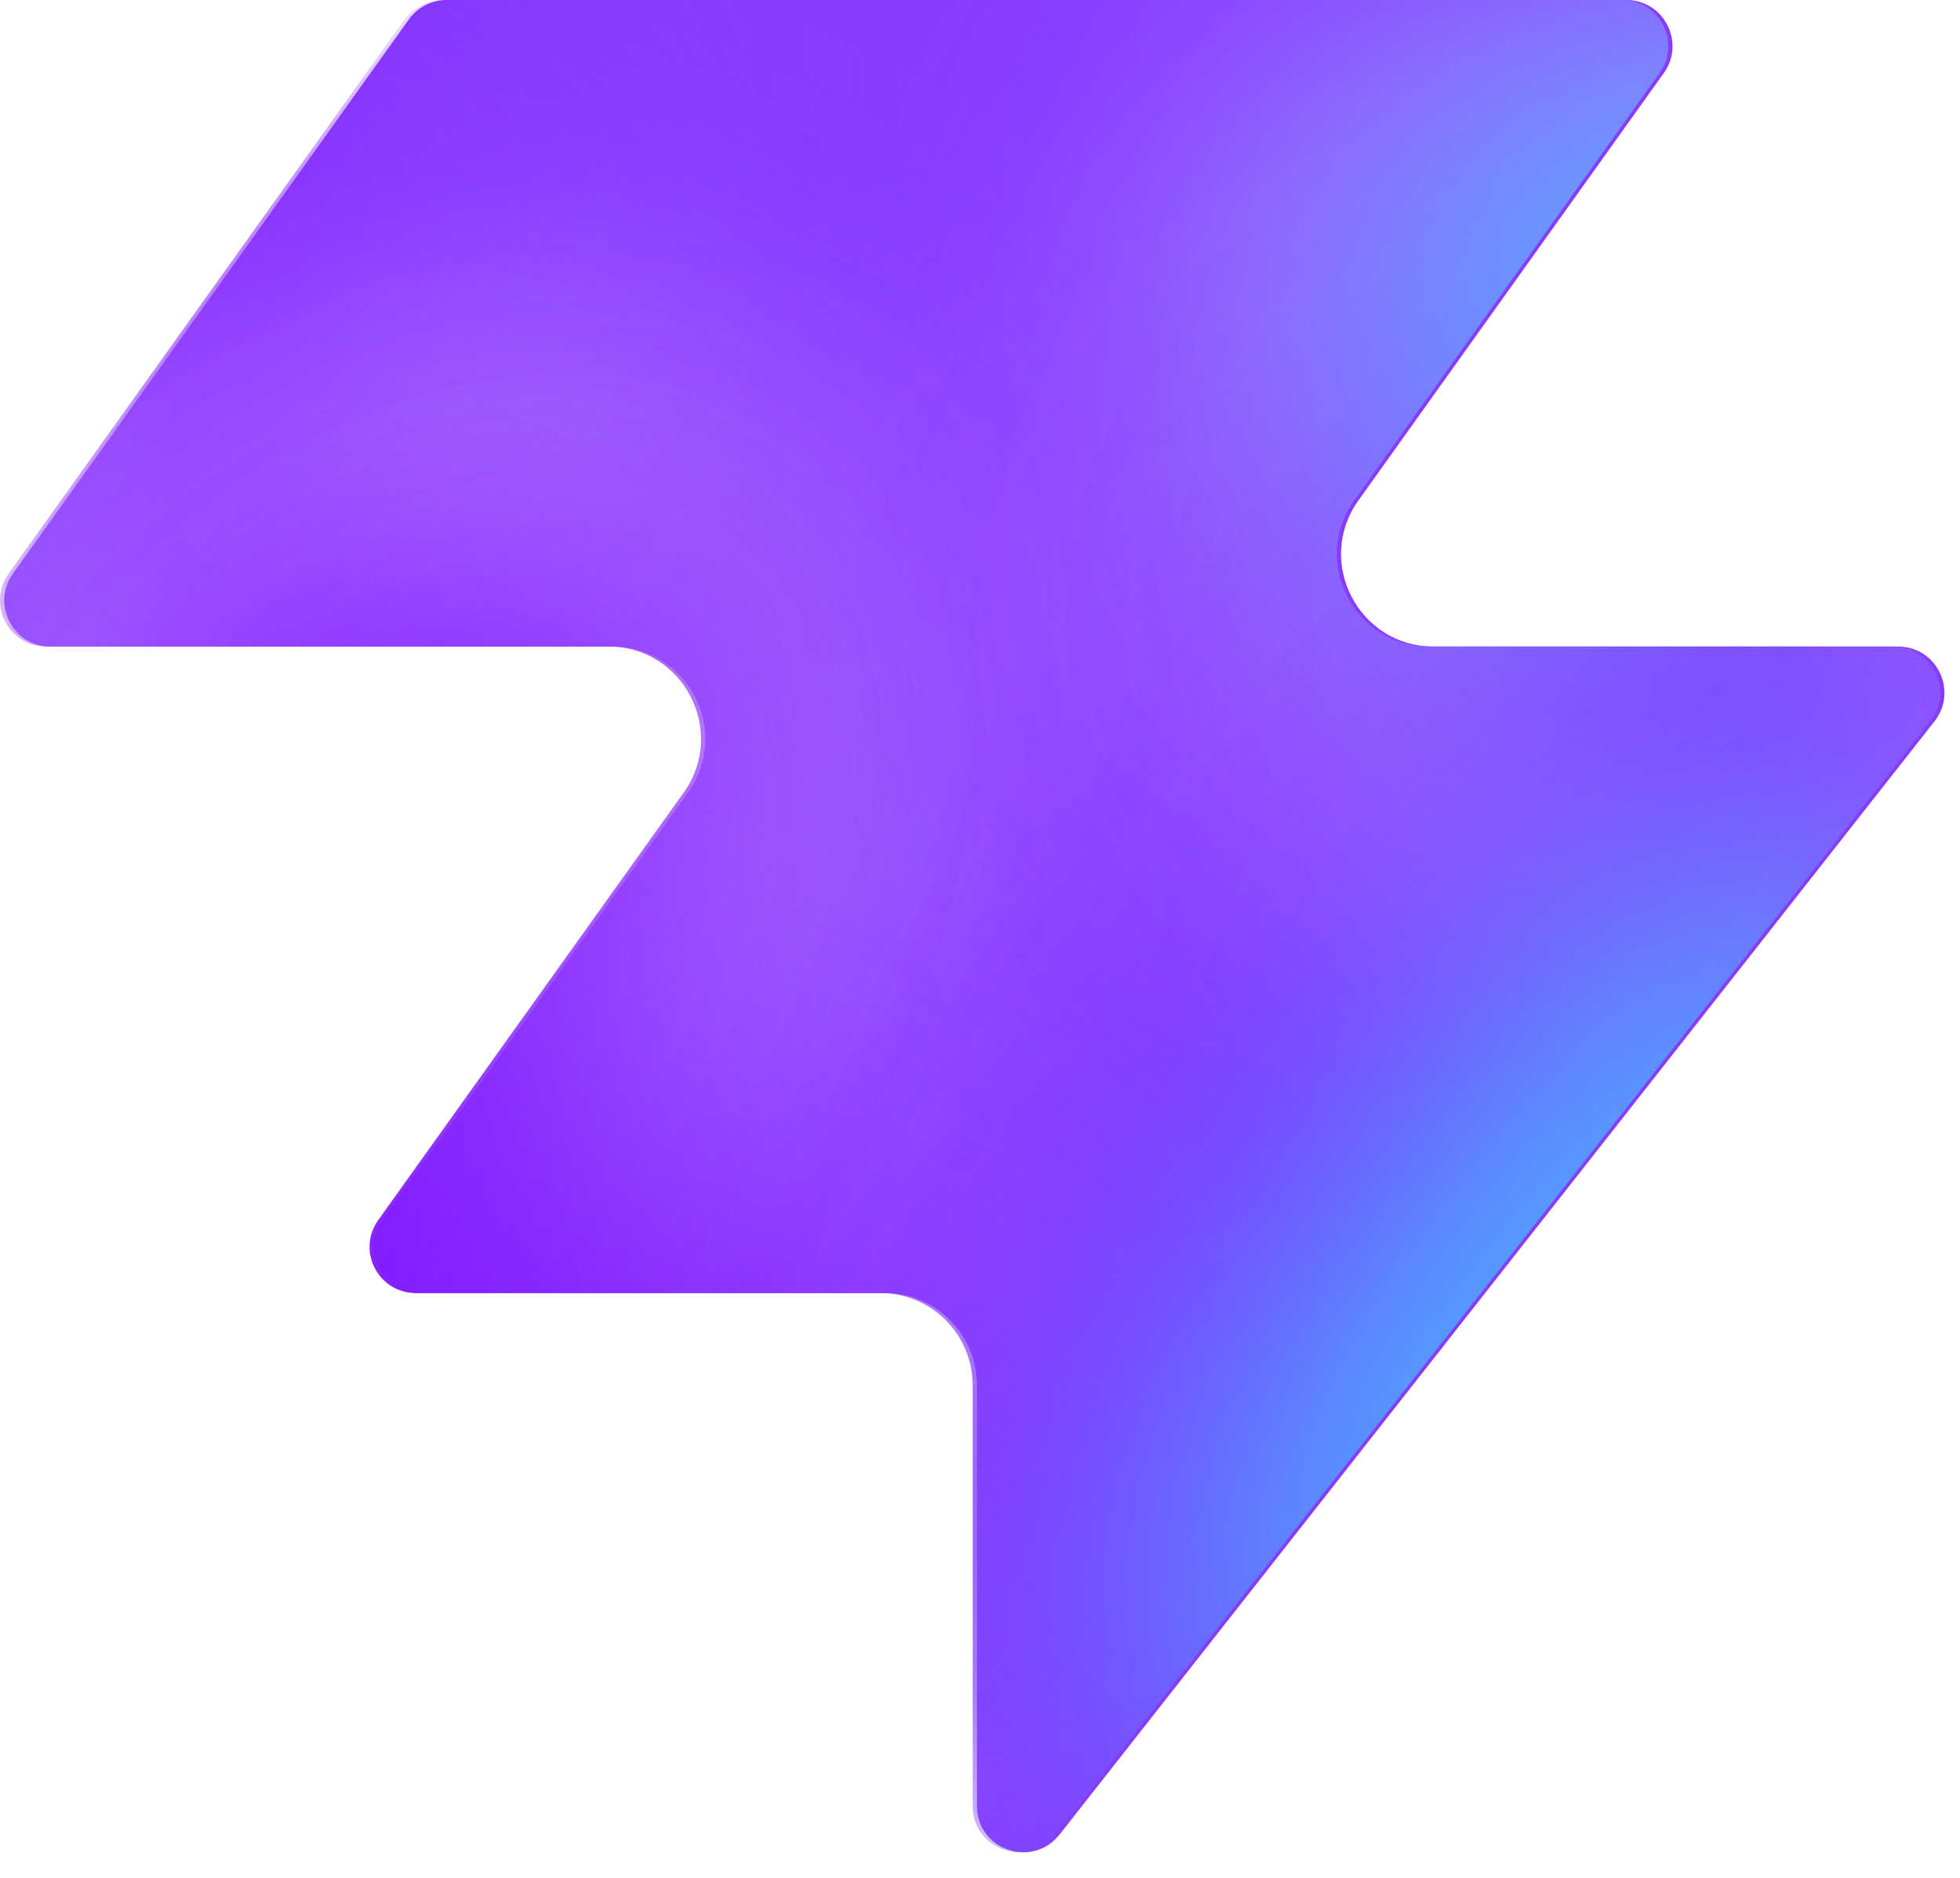
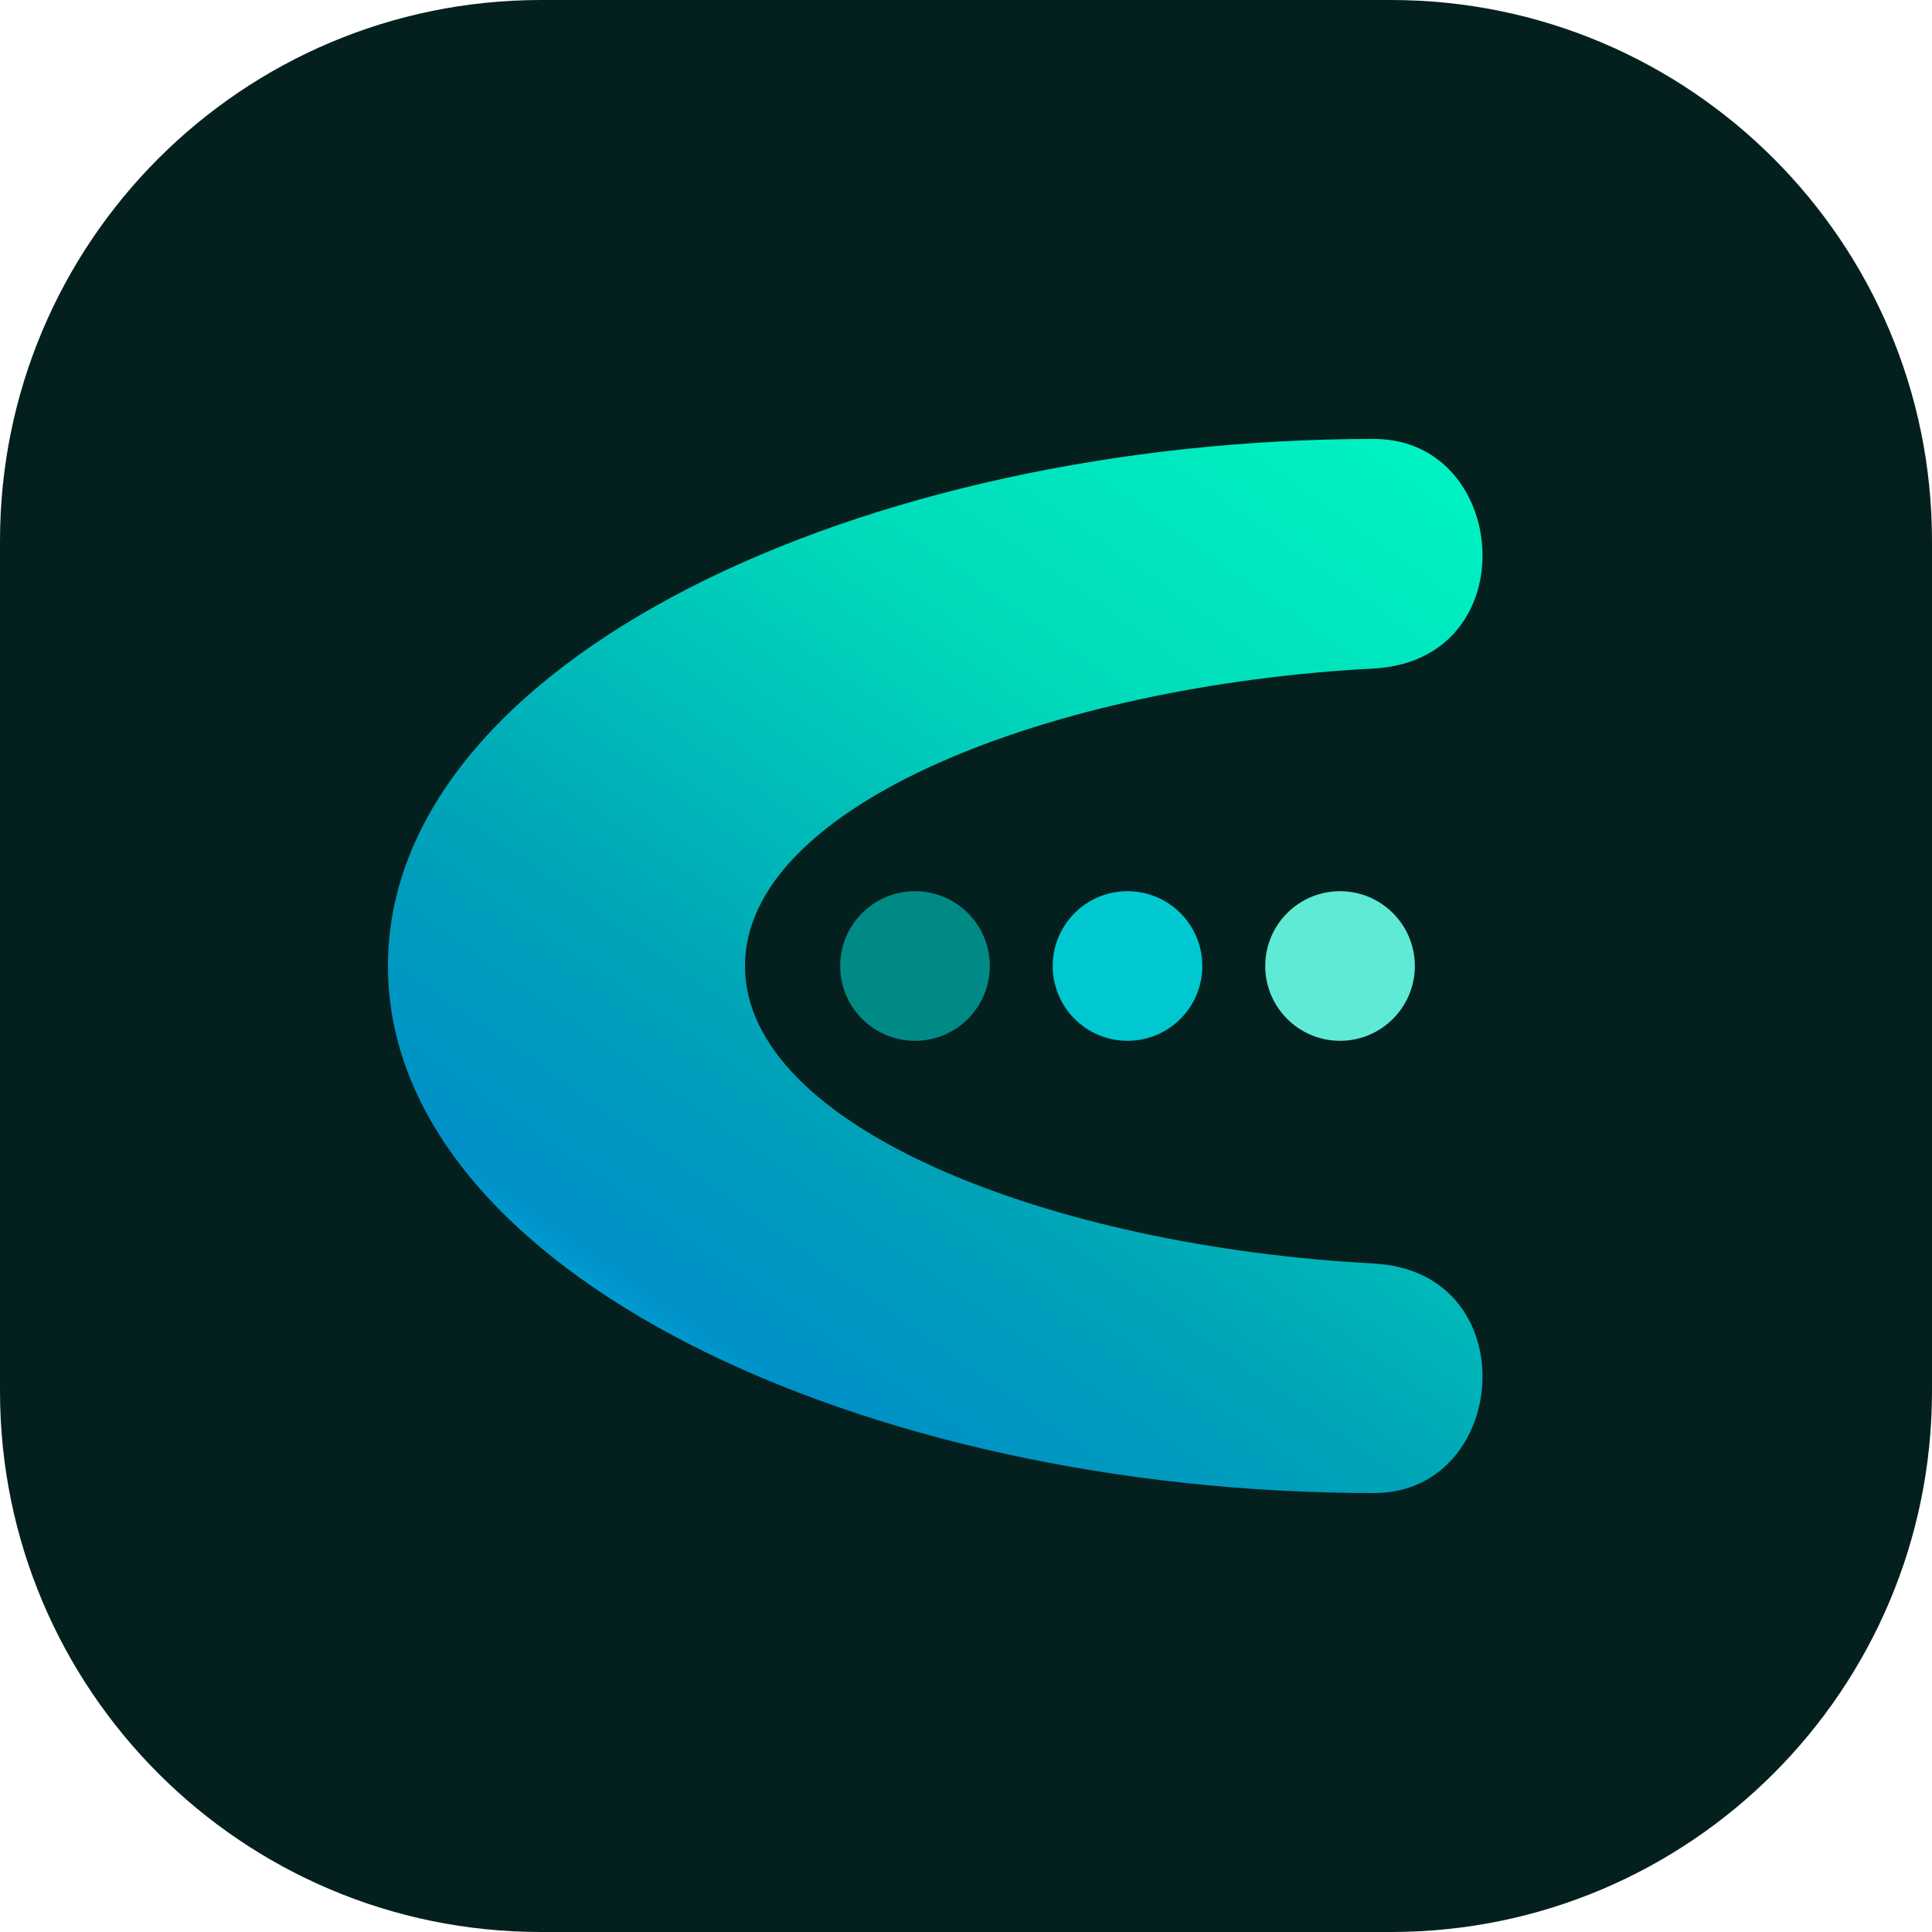
- <svg xmlns="http://www.w3.org/2000/svg" width="48" height="46" fill="none" viewBox="0 0 48 46">
-   <path fill="#863bff" d="M25.946 44.938c-.664.845-2.021.375-2.021-.698V33.937a2.26 2.26 0 0 0-2.262-2.262H10.287c-.92 0-1.456-1.04-.92-1.788l7.48-10.471c1.07-1.497 0-3.578-1.842-3.578H1.237c-.92 0-1.456-1.04-.92-1.788L10.013.474c.214-.297.556-.474.92-.474h28.894c.92 0 1.456 1.04.92 1.788l-7.48 10.471c-1.07 1.498 0 3.579 1.842 3.579h11.377c.943 0 1.473 1.088.89 1.83L25.947 44.94z" style="fill:#863bff;fill:color(display-p3 .525 .23 1);fill-opacity:1" />
-   <mask id="a" width="48" height="46" x="0" y="0" maskUnits="userSpaceOnUse" style="mask-type:alpha">
-     <path fill="#000" d="M25.842 44.938c-.664.844-2.021.375-2.021-.698V33.937a2.26 2.26 0 0 0-2.262-2.262H10.183c-.92 0-1.456-1.04-.92-1.788l7.48-10.471c1.07-1.498 0-3.579-1.842-3.579H1.133c-.92 0-1.456-1.04-.92-1.787L9.91.473c.214-.297.556-.474.92-.474h28.894c.92 0 1.456 1.04.92 1.788l-7.48 10.471c-1.07 1.498 0 3.578 1.842 3.578h11.377c.943 0 1.473 1.088.89 1.832L25.843 44.94z" style="fill:#000;fill-opacity:1" />
-   </mask>
-   <g mask="url(#a)">
-     <g filter="url(#b)">
-       <ellipse cx="5.508" cy="14.704" fill="#ede6ff" rx="5.508" ry="14.704" style="fill:#ede6ff;fill:color(display-p3 .927 .903 1);fill-opacity:1" transform="matrix(.00324 1 1 -.00324 -4.47 31.516)" />
-     </g>
-     <g filter="url(#c)">
-       <ellipse cx="10.399" cy="29.851" fill="#ede6ff" rx="10.399" ry="29.851" style="fill:#ede6ff;fill:color(display-p3 .927 .903 1);fill-opacity:1" transform="matrix(.00324 1 1 -.00324 -39.328 7.883)" />
-     </g>
-     <g filter="url(#d)">
-       <ellipse cx="5.508" cy="30.487" fill="#7e14ff" rx="5.508" ry="30.487" style="fill:#7e14ff;fill:color(display-p3 .492 .077 1);fill-opacity:1" transform="rotate(89.814 -25.913 -14.639)scale(1 -1)" />
-     </g>
-     <g filter="url(#e)">
-       <ellipse cx="5.508" cy="30.599" fill="#7e14ff" rx="5.508" ry="30.599" style="fill:#7e14ff;fill:color(display-p3 .492 .077 1);fill-opacity:1" transform="rotate(89.814 -32.644 -3.334)scale(1 -1)" />
-     </g>
-     <g filter="url(#f)">
-       <ellipse cx="5.508" cy="30.599" fill="#7e14ff" rx="5.508" ry="30.599" style="fill:#7e14ff;fill:color(display-p3 .492 .077 1);fill-opacity:1" transform="matrix(.00324 1 1 -.00324 -34.34 30.47)" />
-     </g>
-     <g filter="url(#g)">
-       <ellipse cx="14.072" cy="22.078" fill="#ede6ff" rx="14.072" ry="22.078" style="fill:#ede6ff;fill:color(display-p3 .927 .903 1);fill-opacity:1" transform="rotate(93.35 24.506 48.493)scale(-1 1)" />
-     </g>
-     <g filter="url(#h)">
-       <ellipse cx="3.47" cy="21.501" fill="#7e14ff" rx="3.47" ry="21.501" style="fill:#7e14ff;fill:color(display-p3 .492 .077 1);fill-opacity:1" transform="rotate(89.009 28.708 47.59)scale(-1 1)" />
-     </g>
-     <g filter="url(#i)">
-       <ellipse cx="3.47" cy="21.501" fill="#7e14ff" rx="3.47" ry="21.501" style="fill:#7e14ff;fill:color(display-p3 .492 .077 1);fill-opacity:1" transform="rotate(89.009 28.708 47.59)scale(-1 1)" />
-     </g>
-     <g filter="url(#j)">
-       <ellipse cx=".387" cy="8.972" fill="#7e14ff" rx="4.407" ry="29.108" style="fill:#7e14ff;fill:color(display-p3 .492 .077 1);fill-opacity:1" transform="rotate(39.51 .387 8.972)" />
-     </g>
-     <g filter="url(#k)">
-       <ellipse cx="47.523" cy="-6.092" fill="#7e14ff" rx="4.407" ry="29.108" style="fill:#7e14ff;fill:color(display-p3 .492 .077 1);fill-opacity:1" transform="rotate(37.892 47.523 -6.092)" />
-     </g>
-     <g filter="url(#l)">
-       <ellipse cx="41.412" cy="6.333" fill="#47bfff" rx="5.971" ry="9.665" style="fill:#47bfff;fill:color(display-p3 .28 .748 1);fill-opacity:1" transform="rotate(37.892 41.412 6.333)" />
-     </g>
-     <g filter="url(#m)">
-       <ellipse cx="-1.879" cy="38.332" fill="#7e14ff" rx="4.407" ry="29.108" style="fill:#7e14ff;fill:color(display-p3 .492 .077 1);fill-opacity:1" transform="rotate(37.892 -1.88 38.332)" />
-     </g>
-     <g filter="url(#n)">
-       <ellipse cx="-1.879" cy="38.332" fill="#7e14ff" rx="4.407" ry="29.108" style="fill:#7e14ff;fill:color(display-p3 .492 .077 1);fill-opacity:1" transform="rotate(37.892 -1.88 38.332)" />
-     </g>
-     <g filter="url(#o)">
-       <ellipse cx="35.651" cy="29.907" fill="#7e14ff" rx="4.407" ry="29.108" style="fill:#7e14ff;fill:color(display-p3 .492 .077 1);fill-opacity:1" transform="rotate(37.892 35.651 29.907)" />
-     </g>
-     <g filter="url(#p)">
-       <ellipse cx="38.418" cy="32.4" fill="#47bfff" rx="5.971" ry="15.297" style="fill:#47bfff;fill:color(display-p3 .28 .748 1);fill-opacity:1" transform="rotate(37.892 38.418 32.4)" />
-     </g>
+ <svg xmlns="http://www.w3.org/2000/svg" width="48" height="48" viewBox="0 0 100 100" fill="none">
+   <defs>
+     <linearGradient id="fav-c1-grad" x1="75" y1="18" x2="30" y2="82" gradientUnits="userSpaceOnUse">
+       <stop offset="0%" stop-color="#00f2c3" />
+       <stop offset="30%" stop-color="#00dbba" />
+       <stop offset="65%" stop-color="#00a3b8" />
+       <stop offset="85%" stop-color="#0090c7" />
+       <stop offset="100%" stop-color="#00c8fa" />
+     </linearGradient>
+   </defs>
+   <rect width="100" height="100" rx="28" fill="#04201e" />
+   <g transform="translate(6, 6) scale(0.88)">
+     <path d="M 74 19          C 82 19, 83 32, 74 32.5          C 55 33.5, 37 40.5, 37 50          C 37 59.5, 55 66.5, 74 67.5          C 83 68, 82 81, 74 81          C 44 81, 16 68, 16 50          C 16 32, 44 19, 74 19 Z" fill="url(#fav-c1-grad)" />
+     <circle cx="47" cy="50" r="4.4" fill="#008a86" />
+     <circle cx="59.5" cy="50" r="4.4" fill="#00c8d1" />
+     <circle cx="72" cy="50" r="4.4" fill="#5eead4" />
  </g>
-   <defs>
-     <filter id="b" width="60.045" height="41.654" x="-19.77" y="16.149" color-interpolation-filters="sRGB" filterUnits="userSpaceOnUse">
-       <feFlood flood-opacity="0" result="BackgroundImageFix" />
-       <feBlend in="SourceGraphic" in2="BackgroundImageFix" result="shape" />
-       <feGaussianBlur result="effect1_foregroundBlur_2002_17158" stdDeviation="7.659" />
-     </filter>
-     <filter id="c" width="90.34" height="51.437" x="-54.613" y="-7.533" color-interpolation-filters="sRGB" filterUnits="userSpaceOnUse">
-       <feFlood flood-opacity="0" result="BackgroundImageFix" />
-       <feBlend in="SourceGraphic" in2="BackgroundImageFix" result="shape" />
-       <feGaussianBlur result="effect1_foregroundBlur_2002_17158" stdDeviation="7.659" />
-     </filter>
-     <filter id="d" width="79.355" height="29.4" x="-49.64" y="2.03" color-interpolation-filters="sRGB" filterUnits="userSpaceOnUse">
-       <feFlood flood-opacity="0" result="BackgroundImageFix" />
-       <feBlend in="SourceGraphic" in2="BackgroundImageFix" result="shape" />
-       <feGaussianBlur result="effect1_foregroundBlur_2002_17158" stdDeviation="4.596" />
-     </filter>
-     <filter id="e" width="79.579" height="29.4" x="-45.045" y="20.029" color-interpolation-filters="sRGB" filterUnits="userSpaceOnUse">
-       <feFlood flood-opacity="0" result="BackgroundImageFix" />
-       <feBlend in="SourceGraphic" in2="BackgroundImageFix" result="shape" />
-       <feGaussianBlur result="effect1_foregroundBlur_2002_17158" stdDeviation="4.596" />
-     </filter>
-     <filter id="f" width="79.579" height="29.4" x="-43.513" y="21.178" color-interpolation-filters="sRGB" filterUnits="userSpaceOnUse">
-       <feFlood flood-opacity="0" result="BackgroundImageFix" />
-       <feBlend in="SourceGraphic" in2="BackgroundImageFix" result="shape" />
-       <feGaussianBlur result="effect1_foregroundBlur_2002_17158" stdDeviation="4.596" />
-     </filter>
-     <filter id="g" width="74.749" height="58.852" x="15.756" y="-17.901" color-interpolation-filters="sRGB" filterUnits="userSpaceOnUse">
-       <feFlood flood-opacity="0" result="BackgroundImageFix" />
-       <feBlend in="SourceGraphic" in2="BackgroundImageFix" result="shape" />
-       <feGaussianBlur result="effect1_foregroundBlur_2002_17158" stdDeviation="7.659" />
-     </filter>
-     <filter id="h" width="61.377" height="25.362" x="23.548" y="2.284" color-interpolation-filters="sRGB" filterUnits="userSpaceOnUse">
-       <feFlood flood-opacity="0" result="BackgroundImageFix" />
-       <feBlend in="SourceGraphic" in2="BackgroundImageFix" result="shape" />
-       <feGaussianBlur result="effect1_foregroundBlur_2002_17158" stdDeviation="4.596" />
-     </filter>
-     <filter id="i" width="61.377" height="25.362" x="23.548" y="2.284" color-interpolation-filters="sRGB" filterUnits="userSpaceOnUse">
-       <feFlood flood-opacity="0" result="BackgroundImageFix" />
-       <feBlend in="SourceGraphic" in2="BackgroundImageFix" result="shape" />
-       <feGaussianBlur result="effect1_foregroundBlur_2002_17158" stdDeviation="4.596" />
-     </filter>
-     <filter id="j" width="56.045" height="63.649" x="-27.636" y="-22.853" color-interpolation-filters="sRGB" filterUnits="userSpaceOnUse">
-       <feFlood flood-opacity="0" result="BackgroundImageFix" />
-       <feBlend in="SourceGraphic" in2="BackgroundImageFix" result="shape" />
-       <feGaussianBlur result="effect1_foregroundBlur_2002_17158" stdDeviation="4.596" />
-     </filter>
-     <filter id="k" width="54.814" height="64.646" x="20.116" y="-38.415" color-interpolation-filters="sRGB" filterUnits="userSpaceOnUse">
-       <feFlood flood-opacity="0" result="BackgroundImageFix" />
-       <feBlend in="SourceGraphic" in2="BackgroundImageFix" result="shape" />
-       <feGaussianBlur result="effect1_foregroundBlur_2002_17158" stdDeviation="4.596" />
-     </filter>
-     <filter id="l" width="33.541" height="35.313" x="24.641" y="-11.323" color-interpolation-filters="sRGB" filterUnits="userSpaceOnUse">
-       <feFlood flood-opacity="0" result="BackgroundImageFix" />
-       <feBlend in="SourceGraphic" in2="BackgroundImageFix" result="shape" />
-       <feGaussianBlur result="effect1_foregroundBlur_2002_17158" stdDeviation="4.596" />
-     </filter>
-     <filter id="m" width="54.814" height="64.646" x="-29.286" y="6.009" color-interpolation-filters="sRGB" filterUnits="userSpaceOnUse">
-       <feFlood flood-opacity="0" result="BackgroundImageFix" />
-       <feBlend in="SourceGraphic" in2="BackgroundImageFix" result="shape" />
-       <feGaussianBlur result="effect1_foregroundBlur_2002_17158" stdDeviation="4.596" />
-     </filter>
-     <filter id="n" width="54.814" height="64.646" x="-29.286" y="6.009" color-interpolation-filters="sRGB" filterUnits="userSpaceOnUse">
-       <feFlood flood-opacity="0" result="BackgroundImageFix" />
-       <feBlend in="SourceGraphic" in2="BackgroundImageFix" result="shape" />
-       <feGaussianBlur result="effect1_foregroundBlur_2002_17158" stdDeviation="4.596" />
-     </filter>
-     <filter id="o" width="54.814" height="64.646" x="8.244" y="-2.416" color-interpolation-filters="sRGB" filterUnits="userSpaceOnUse">
-       <feFlood flood-opacity="0" result="BackgroundImageFix" />
-       <feBlend in="SourceGraphic" in2="BackgroundImageFix" result="shape" />
-       <feGaussianBlur result="effect1_foregroundBlur_2002_17158" stdDeviation="4.596" />
-     </filter>
-     <filter id="p" width="39.409" height="43.623" x="18.713" y="10.588" color-interpolation-filters="sRGB" filterUnits="userSpaceOnUse">
-       <feFlood flood-opacity="0" result="BackgroundImageFix" />
-       <feBlend in="SourceGraphic" in2="BackgroundImageFix" result="shape" />
-       <feGaussianBlur result="effect1_foregroundBlur_2002_17158" stdDeviation="4.596" />
-     </filter>
-   </defs>
</svg>
